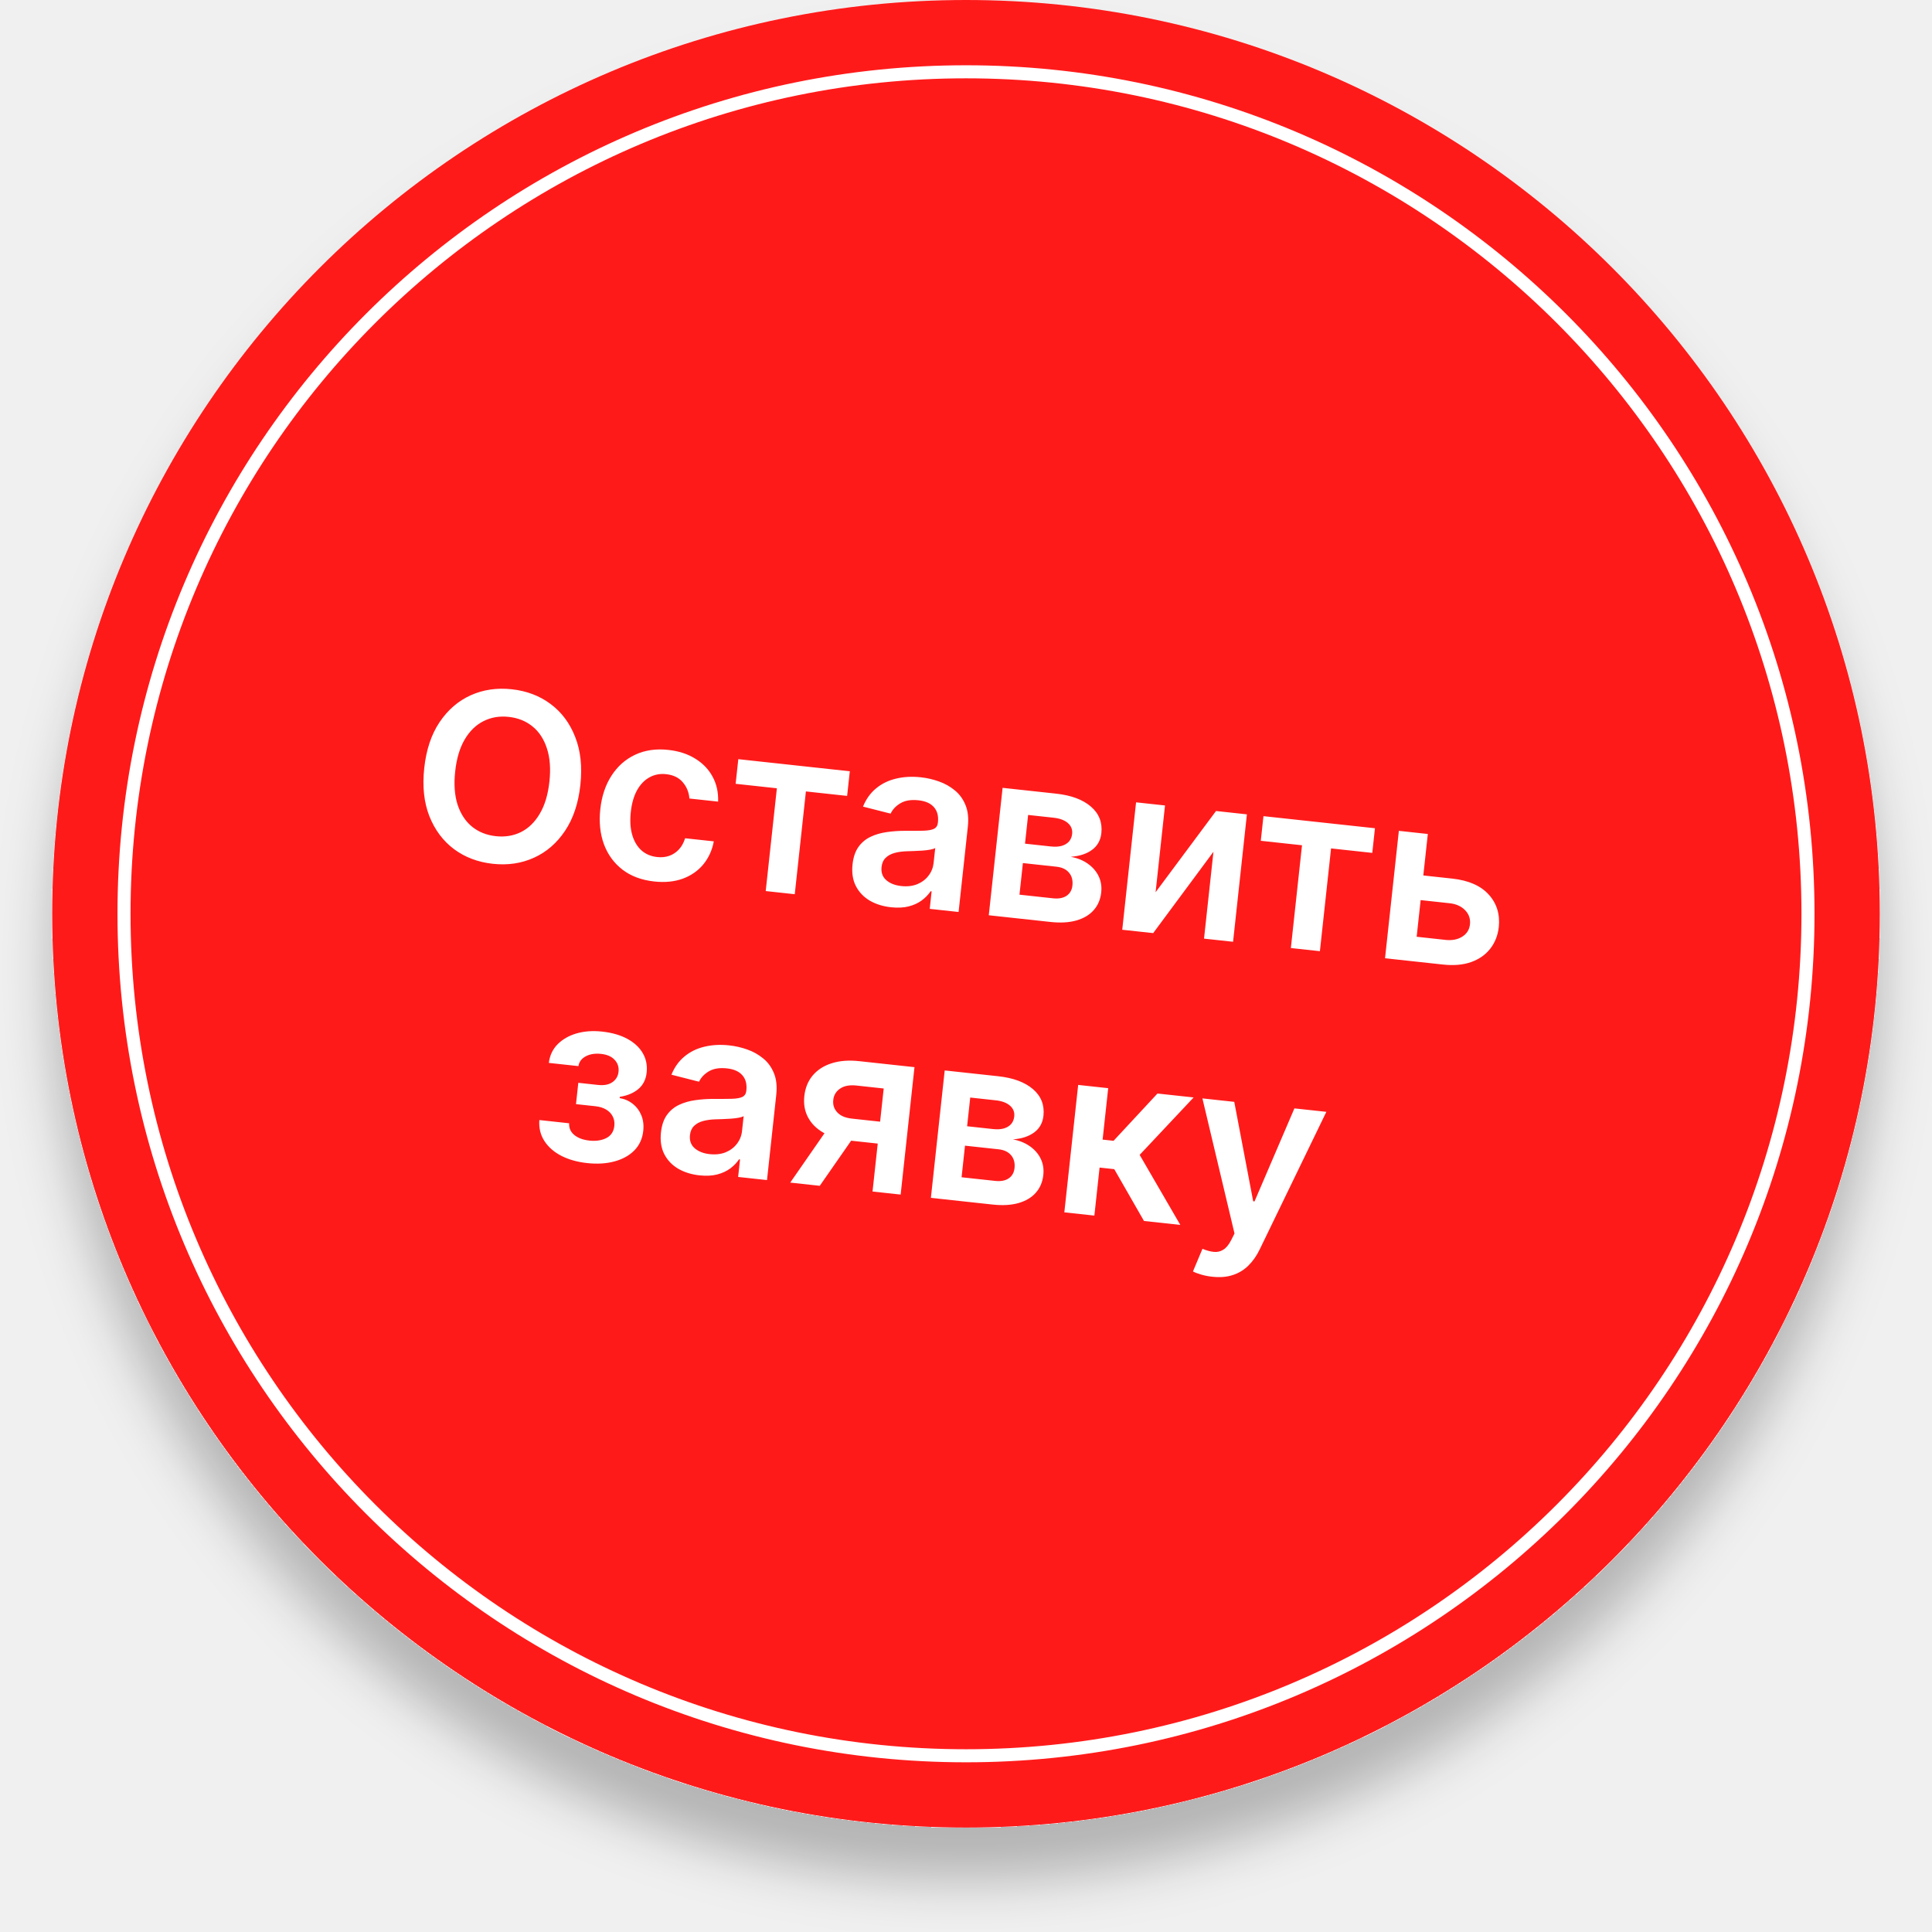
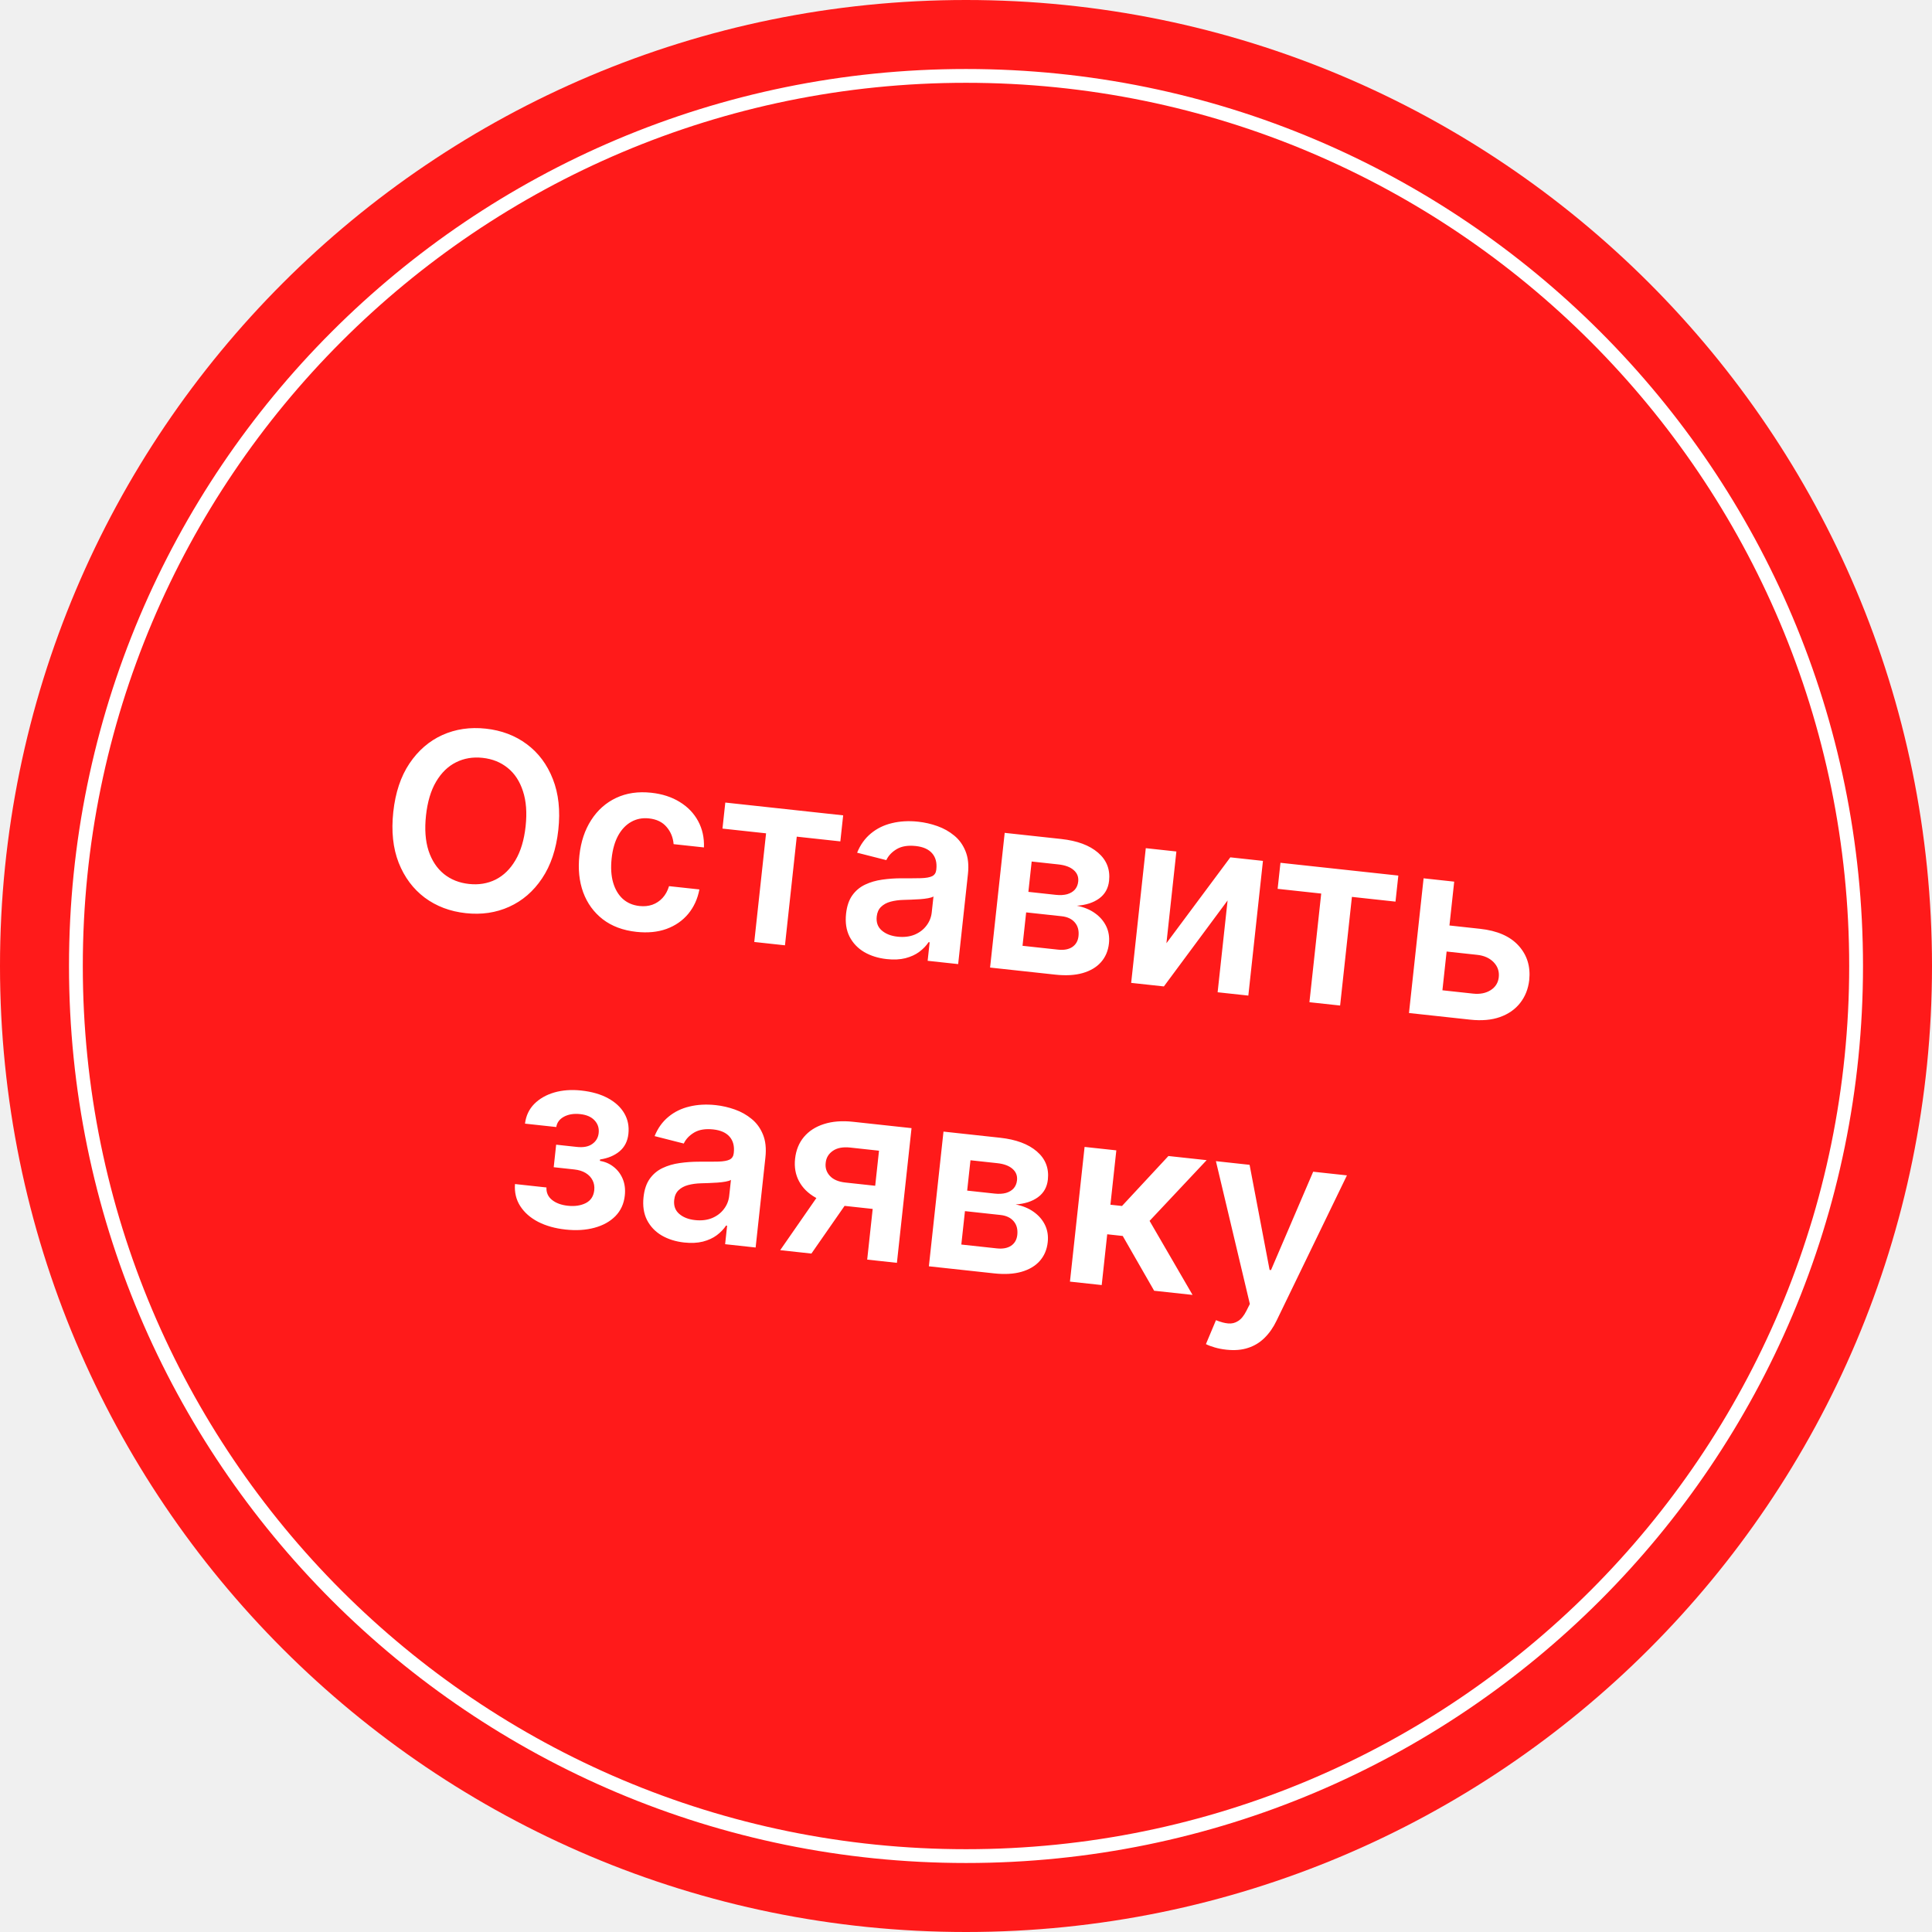
- <svg xmlns="http://www.w3.org/2000/svg" width="148" height="148" viewBox="0 0 148 148" fill="none">
-   <g filter="url(#filter0_d_74_2106)">
-     <circle cx="74" cy="70" r="70" fill="#FF1A1A" />
-   </g>
-   <circle cx="74" cy="70" r="64.5" stroke="white" />
-   <path d="M44.458 60.135C44.306 61.537 43.913 62.71 43.279 63.653C42.65 64.592 41.856 65.277 40.896 65.709C39.941 66.141 38.893 66.295 37.753 66.171C36.614 66.048 35.621 65.672 34.776 65.045C33.936 64.413 33.307 63.572 32.89 62.519C32.477 61.463 32.347 60.235 32.499 58.837C32.651 57.435 33.041 56.264 33.671 55.325C34.304 54.383 35.099 53.695 36.055 53.263C37.015 52.831 38.064 52.677 39.204 52.801C40.343 52.925 41.334 53.3 42.174 53.927C43.019 54.554 43.648 55.396 44.061 56.453C44.478 57.505 44.611 58.733 44.458 60.135ZM42.088 59.878C42.195 58.891 42.131 58.041 41.895 57.33C41.664 56.615 41.296 56.054 40.792 55.648C40.288 55.237 39.682 54.994 38.974 54.917C38.267 54.84 37.623 54.948 37.042 55.241C36.462 55.53 35.981 55.998 35.598 56.647C35.219 57.291 34.976 58.108 34.869 59.095C34.762 60.082 34.824 60.933 35.055 61.648C35.291 62.359 35.661 62.92 36.165 63.331C36.669 63.737 37.275 63.978 37.983 64.055C38.69 64.132 39.334 64.026 39.914 63.738C40.495 63.445 40.974 62.976 41.352 62.331C41.736 61.683 41.981 60.865 42.088 59.878ZM50.117 67.526C49.142 67.42 48.329 67.115 47.676 66.612C47.028 66.108 46.556 65.459 46.261 64.664C45.97 63.865 45.879 62.972 45.986 61.985C46.093 60.994 46.379 60.14 46.842 59.423C47.306 58.702 47.909 58.167 48.649 57.819C49.395 57.467 50.244 57.342 51.197 57.446C51.99 57.532 52.675 57.754 53.253 58.112C53.836 58.467 54.281 58.929 54.588 59.498C54.895 60.063 55.036 60.7 55.011 61.408L52.812 61.17C52.774 60.69 52.605 60.275 52.304 59.925C52.008 59.572 51.583 59.365 51.028 59.305C50.558 59.254 50.131 59.336 49.747 59.551C49.364 59.763 49.048 60.093 48.798 60.541C48.552 60.991 48.393 61.544 48.322 62.2C48.25 62.865 48.285 63.448 48.428 63.948C48.572 64.443 48.805 64.839 49.129 65.136C49.457 65.429 49.86 65.601 50.339 65.653C50.678 65.69 50.988 65.659 51.269 65.561C51.554 65.459 51.801 65.295 52.01 65.069C52.219 64.843 52.376 64.558 52.482 64.214L54.681 64.452C54.551 65.137 54.281 65.727 53.871 66.223C53.462 66.714 52.939 67.077 52.3 67.312C51.662 67.543 50.934 67.614 50.117 67.526ZM56.353 60.043L56.558 58.156L65.099 59.083L64.894 60.97L61.736 60.627L60.882 68.501L58.657 68.259L59.512 60.386L56.353 60.043ZM68.257 69.5C67.639 69.433 67.094 69.263 66.622 68.989C66.155 68.711 65.801 68.338 65.56 67.87C65.323 67.403 65.24 66.85 65.309 66.21C65.369 65.659 65.52 65.215 65.763 64.877C66.005 64.539 66.314 64.281 66.689 64.103C67.064 63.925 67.478 63.805 67.93 63.742C68.388 63.676 68.856 63.644 69.336 63.644C69.915 63.647 70.384 63.644 70.745 63.636C71.106 63.624 71.373 63.576 71.545 63.492C71.722 63.404 71.822 63.25 71.846 63.029L71.85 62.991C71.902 62.513 71.8 62.126 71.545 61.833C71.29 61.539 70.895 61.364 70.361 61.306C69.798 61.245 69.338 61.319 68.981 61.529C68.628 61.739 68.376 62.006 68.225 62.328L66.11 61.79C66.344 61.215 66.678 60.75 67.111 60.394C67.544 60.034 68.053 59.785 68.638 59.647C69.224 59.504 69.858 59.47 70.54 59.544C71.01 59.595 71.472 59.701 71.926 59.862C72.38 60.023 72.786 60.251 73.144 60.547C73.503 60.839 73.775 61.213 73.961 61.671C74.151 62.129 74.211 62.682 74.141 63.33L73.432 69.862L71.221 69.623L71.366 68.282L71.29 68.273C71.121 68.529 70.896 68.762 70.616 68.972C70.341 69.178 70.005 69.332 69.608 69.435C69.216 69.534 68.766 69.555 68.257 69.5ZM69.038 67.875C69.5 67.925 69.91 67.877 70.269 67.732C70.628 67.582 70.915 67.365 71.13 67.079C71.35 66.795 71.479 66.472 71.518 66.112L71.643 64.962C71.564 65.013 71.436 65.055 71.256 65.087C71.081 65.12 70.886 65.143 70.67 65.159C70.454 65.174 70.241 65.185 70.03 65.192C69.819 65.199 69.636 65.205 69.481 65.21C69.133 65.219 68.818 65.262 68.535 65.338C68.252 65.415 68.022 65.54 67.845 65.714C67.668 65.883 67.564 66.116 67.531 66.412C67.485 66.836 67.605 67.173 67.891 67.422C68.177 67.672 68.559 67.823 69.038 67.875ZM75.745 70.113L76.804 60.352L80.903 60.797C82.06 60.923 82.948 61.253 83.567 61.787C84.191 62.322 84.457 63.002 84.368 63.828C84.308 64.375 84.069 64.801 83.65 65.107C83.236 65.41 82.696 65.585 82.031 65.632C82.539 65.731 82.974 65.908 83.336 66.166C83.703 66.425 83.977 66.742 84.159 67.117C84.341 67.493 84.407 67.909 84.358 68.367C84.299 68.905 84.106 69.358 83.779 69.725C83.457 70.089 83.015 70.351 82.453 70.513C81.896 70.671 81.236 70.709 80.473 70.626L75.745 70.113ZM78.096 68.536L80.67 68.815C81.094 68.861 81.437 68.798 81.7 68.625C81.963 68.448 82.114 68.185 82.152 67.838C82.195 67.436 82.109 67.107 81.892 66.852C81.676 66.593 81.356 66.44 80.933 66.394L78.359 66.115L78.096 68.536ZM78.52 64.628L80.509 64.844C80.823 64.878 81.097 64.862 81.331 64.798C81.565 64.729 81.751 64.618 81.888 64.466C82.025 64.309 82.106 64.115 82.131 63.882C82.167 63.547 82.058 63.269 81.803 63.049C81.553 62.829 81.186 62.693 80.703 62.64L78.759 62.429L78.52 64.628ZM88.524 68.349L93.154 62.126L95.518 62.383L94.459 72.144L92.234 71.903L92.956 65.249L88.339 71.48L85.969 71.223L87.028 61.462L89.245 61.702L88.524 68.349ZM96.582 64.408L96.787 62.521L105.328 63.447L105.123 65.335L101.965 64.992L101.11 72.865L98.886 72.624L99.74 64.751L96.582 64.408ZM108.372 66.992L111.25 67.305C112.496 67.44 113.427 67.847 114.043 68.527C114.66 69.207 114.916 70.038 114.814 71.022C114.74 71.661 114.522 72.212 114.159 72.674C113.8 73.136 113.313 73.478 112.698 73.698C112.087 73.915 111.366 73.978 110.536 73.888L106.1 73.407L107.159 63.646L109.377 63.887L108.523 71.76L110.741 72.001C111.241 72.055 111.665 71.972 112.015 71.753C112.365 71.53 112.562 71.217 112.606 70.814C112.652 70.391 112.528 70.028 112.235 69.726C111.942 69.424 111.545 69.246 111.046 69.192L108.167 68.88L108.372 66.992ZM41.317 85.8L43.598 86.048C43.58 86.414 43.712 86.714 43.996 86.946C44.279 87.178 44.665 87.321 45.152 87.374C45.648 87.427 46.077 87.365 46.439 87.185C46.806 87.002 47.014 86.688 47.062 86.244C47.09 85.981 47.05 85.743 46.94 85.529C46.831 85.312 46.663 85.135 46.438 84.999C46.213 84.863 45.939 84.778 45.617 84.743L44.124 84.581L44.301 82.948L45.794 83.11C46.273 83.162 46.647 83.091 46.917 82.897C47.191 82.704 47.346 82.44 47.382 82.106C47.421 81.745 47.322 81.439 47.083 81.186C46.849 80.933 46.504 80.782 46.046 80.733C45.588 80.683 45.196 80.745 44.868 80.92C44.545 81.095 44.359 81.345 44.311 81.669L42.043 81.423C42.113 80.856 42.336 80.381 42.712 79.998C43.092 79.615 43.576 79.337 44.165 79.165C44.758 78.994 45.41 78.947 46.122 79.024C46.885 79.107 47.531 79.293 48.061 79.582C48.591 79.871 48.984 80.237 49.241 80.68C49.497 81.12 49.596 81.615 49.536 82.166C49.479 82.695 49.266 83.116 48.898 83.427C48.53 83.735 48.059 83.932 47.483 84.02L47.472 84.121C47.855 84.184 48.191 84.332 48.478 84.565C48.767 84.793 48.984 85.085 49.13 85.439C49.275 85.794 49.324 86.191 49.276 86.632C49.212 87.229 48.984 87.727 48.594 88.126C48.203 88.521 47.695 88.803 47.068 88.97C46.446 89.139 45.749 89.181 44.978 89.097C44.228 89.016 43.569 88.831 43 88.542C42.436 88.249 42.003 87.87 41.702 87.404C41.401 86.939 41.273 86.404 41.317 85.8ZM53.581 90.037C52.963 89.97 52.418 89.799 51.946 89.525C51.479 89.248 51.125 88.875 50.884 88.407C50.648 87.94 50.564 87.386 50.633 86.747C50.693 86.196 50.844 85.752 51.087 85.414C51.329 85.076 51.638 84.818 52.013 84.64C52.388 84.462 52.802 84.342 53.255 84.279C53.712 84.213 54.18 84.18 54.66 84.181C55.239 84.184 55.708 84.181 56.069 84.173C56.431 84.161 56.697 84.113 56.869 84.029C57.046 83.941 57.146 83.787 57.17 83.566L57.174 83.528C57.226 83.049 57.125 82.663 56.869 82.37C56.614 82.076 56.219 81.901 55.686 81.843C55.122 81.782 54.662 81.856 54.305 82.066C53.952 82.276 53.7 82.542 53.549 82.865L51.435 82.327C51.668 81.752 52.002 81.287 52.435 80.931C52.868 80.57 53.377 80.321 53.962 80.183C54.548 80.041 55.182 80.007 55.864 80.081C56.334 80.132 56.796 80.238 57.25 80.399C57.704 80.559 58.11 80.788 58.468 81.084C58.827 81.376 59.099 81.75 59.285 82.207C59.475 82.665 59.535 83.218 59.465 83.867L58.756 90.399L56.545 90.159L56.69 88.819L56.614 88.81C56.445 89.066 56.22 89.299 55.941 89.509C55.665 89.715 55.329 89.869 54.932 89.972C54.54 90.07 54.09 90.092 53.581 90.037ZM54.362 88.412C54.824 88.462 55.234 88.414 55.593 88.269C55.952 88.119 56.239 87.901 56.454 87.616C56.674 87.332 56.803 87.009 56.842 86.649L56.967 85.499C56.889 85.55 56.76 85.592 56.581 85.624C56.406 85.656 56.21 85.68 55.994 85.695C55.778 85.71 55.565 85.722 55.354 85.729C55.143 85.736 54.96 85.742 54.806 85.746C54.457 85.756 54.142 85.799 53.859 85.875C53.577 85.952 53.347 86.077 53.169 86.25C52.992 86.42 52.888 86.653 52.855 86.949C52.809 87.373 52.929 87.71 53.215 87.959C53.501 88.209 53.883 88.36 54.362 88.412ZM66.84 91.276L67.696 83.384L65.612 83.157C65.082 83.1 64.662 83.179 64.352 83.394C64.041 83.609 63.868 83.898 63.833 84.263C63.789 84.627 63.89 84.942 64.135 85.209C64.381 85.476 64.755 85.636 65.26 85.691L68.145 86.004L67.963 87.682L65.078 87.369C64.298 87.284 63.638 87.088 63.097 86.781C62.556 86.474 62.157 86.079 61.901 85.597C61.644 85.115 61.549 84.573 61.614 83.971C61.682 83.344 61.896 82.817 62.255 82.388C62.619 81.956 63.103 81.644 63.707 81.453C64.315 81.257 65.018 81.203 65.814 81.289L70.053 81.749L68.994 91.51L66.84 91.276ZM60.536 90.592L63.805 85.881L66.074 86.127L62.798 90.838L60.536 90.592ZM71.31 91.761L72.369 82L76.468 82.445C77.625 82.571 78.513 82.901 79.132 83.435C79.755 83.97 80.022 84.65 79.933 85.477C79.873 86.023 79.634 86.449 79.215 86.755C78.801 87.058 78.261 87.233 77.596 87.28C78.104 87.378 78.539 87.556 78.901 87.814C79.267 88.073 79.542 88.389 79.724 88.765C79.906 89.141 79.972 89.557 79.922 90.015C79.864 90.553 79.671 91.005 79.344 91.373C79.022 91.737 78.58 91.999 78.018 92.161C77.461 92.319 76.801 92.357 76.038 92.274L71.31 91.761ZM73.661 90.184L76.235 90.463C76.658 90.509 77.002 90.446 77.265 90.273C77.528 90.096 77.679 89.833 77.717 89.486C77.76 89.084 77.674 88.755 77.457 88.5C77.241 88.241 76.921 88.088 76.497 88.042L73.924 87.763L73.661 90.184ZM74.085 86.276L76.074 86.492C76.388 86.526 76.661 86.51 76.896 86.446C77.13 86.377 77.316 86.266 77.452 86.114C77.589 85.957 77.671 85.763 77.696 85.529C77.732 85.195 77.623 84.917 77.368 84.697C77.118 84.477 76.751 84.34 76.268 84.288L74.324 84.077L74.085 86.276ZM81.533 92.871L82.593 83.11L84.893 83.359L84.465 87.299L85.304 87.39L88.668 83.769L91.438 84.069L87.303 88.469L90.417 93.834L87.634 93.532L85.358 89.563L84.233 89.441L83.834 93.12L81.533 92.871ZM92.859 97.803C92.546 97.769 92.258 97.712 91.997 97.632C91.739 97.557 91.536 97.479 91.386 97.399L92.114 95.665C92.438 95.798 92.732 95.877 92.995 95.901C93.258 95.926 93.498 95.868 93.714 95.729C93.935 95.594 94.135 95.35 94.315 94.997L94.569 94.491L92.11 84.142L94.55 84.407L96 92.023L96.102 92.034L99.158 84.907L101.604 85.172L96.509 95.691C96.271 96.188 95.981 96.605 95.64 96.941C95.299 97.281 94.9 97.525 94.442 97.672C93.989 97.825 93.461 97.868 92.859 97.803Z" fill="white" />
-   <defs>
-     <filter id="filter0_d_74_2106" x="0" y="0" width="148" height="148" filterUnits="userSpaceOnUse" color-interpolation-filters="sRGB">
-       <feFlood flood-opacity="0" result="BackgroundImageFix" />
-       <feColorMatrix in="SourceAlpha" type="matrix" values="0 0 0 0 0 0 0 0 0 0 0 0 0 0 0 0 0 0 127 0" result="hardAlpha" />
-       <feOffset dy="4" />
-       <feGaussianBlur stdDeviation="2" />
-       <feComposite in2="hardAlpha" operator="out" />
-       <feColorMatrix type="matrix" values="0 0 0 0 0 0 0 0 0 0 0 0 0 0 0 0 0 0 0.25 0" />
-       <feBlend mode="normal" in2="BackgroundImageFix" result="effect1_dropShadow_74_2106" />
-       <feBlend mode="normal" in="SourceGraphic" in2="effect1_dropShadow_74_2106" result="shape" />
-     </filter>
-   </defs>
+ <svg xmlns="http://www.w3.org/2000/svg" width="140" height="140" viewBox="0 0 140 140" fill="none">
+   <circle cx="70" cy="70" r="70" fill="#FF1A1A" />
+   <circle cx="70" cy="70" r="64.5" stroke="white" />
+   <path d="M40.458 60.135C40.306 61.537 39.913 62.71 39.279 63.653C38.65 64.592 37.856 65.277 36.896 65.709C35.941 66.141 34.893 66.295 33.753 66.171C32.614 66.048 31.621 65.672 30.776 65.045C29.936 64.413 29.308 63.572 28.89 62.519C28.477 61.463 28.347 60.235 28.499 58.837C28.651 57.435 29.041 56.264 29.671 55.325C30.305 54.383 31.099 53.695 32.055 53.263C33.015 52.831 34.064 52.677 35.204 52.801C36.343 52.925 37.334 53.3 38.174 53.927C39.019 54.554 39.648 55.396 40.061 56.453C40.478 57.505 40.611 58.733 40.458 60.135ZM38.088 59.878C38.195 58.891 38.131 58.041 37.895 57.33C37.664 56.615 37.296 56.054 36.792 55.648C36.288 55.237 35.682 54.994 34.974 54.917C34.267 54.84 33.623 54.948 33.042 55.241C32.462 55.53 31.981 55.998 31.598 56.647C31.219 57.291 30.976 58.108 30.869 59.095C30.762 60.082 30.824 60.933 31.055 61.648C31.291 62.359 31.661 62.92 32.165 63.331C32.669 63.737 33.275 63.978 33.983 64.055C34.69 64.132 35.334 64.026 35.914 63.738C36.495 63.445 36.974 62.976 37.352 62.331C37.736 61.683 37.981 60.865 38.088 59.878ZM46.117 67.526C45.142 67.42 44.329 67.115 43.676 66.612C43.028 66.108 42.556 65.459 42.261 64.664C41.97 63.865 41.879 62.972 41.986 61.985C42.093 60.994 42.379 60.14 42.842 59.423C43.306 58.702 43.909 58.167 44.649 57.819C45.395 57.467 46.244 57.342 47.197 57.446C47.99 57.532 48.675 57.754 49.253 58.112C49.836 58.467 50.281 58.929 50.588 59.498C50.895 60.063 51.036 60.7 51.011 61.408L48.812 61.17C48.774 60.69 48.605 60.275 48.304 59.925C48.008 59.572 47.583 59.365 47.028 59.305C46.558 59.254 46.131 59.336 45.747 59.551C45.364 59.763 45.048 60.093 44.798 60.541C44.552 60.991 44.393 61.544 44.322 62.2C44.25 62.865 44.285 63.448 44.428 63.948C44.572 64.443 44.805 64.839 45.129 65.136C45.457 65.429 45.86 65.601 46.339 65.653C46.678 65.69 46.988 65.659 47.269 65.561C47.554 65.459 47.801 65.295 48.01 65.069C48.219 64.843 48.376 64.558 48.482 64.214L50.681 64.452C50.551 65.137 50.281 65.727 49.871 66.223C49.462 66.714 48.939 67.077 48.3 67.312C47.662 67.543 46.934 67.614 46.117 67.526ZM52.353 60.043L52.558 58.156L61.099 59.083L60.894 60.97L57.736 60.627L56.882 68.501L54.657 68.259L55.512 60.386L52.353 60.043ZM64.257 69.5C63.639 69.433 63.093 69.263 62.622 68.989C62.155 68.711 61.801 68.338 61.56 67.87C61.324 67.403 61.24 66.85 61.309 66.21C61.369 65.659 61.52 65.215 61.763 64.877C62.005 64.539 62.314 64.281 62.689 64.103C63.064 63.925 63.478 63.805 63.93 63.742C64.388 63.676 64.856 63.644 65.336 63.644C65.915 63.647 66.384 63.644 66.745 63.636C67.106 63.624 67.373 63.576 67.545 63.492C67.722 63.404 67.822 63.25 67.846 63.029L67.85 62.991C67.902 62.513 67.8 62.126 67.545 61.833C67.29 61.539 66.895 61.364 66.361 61.306C65.798 61.245 65.338 61.319 64.981 61.529C64.628 61.739 64.376 62.006 64.225 62.328L62.11 61.79C62.344 61.215 62.678 60.75 63.111 60.394C63.544 60.034 64.053 59.785 64.638 59.647C65.224 59.504 65.858 59.47 66.54 59.544C67.01 59.595 67.472 59.701 67.926 59.862C68.38 60.023 68.786 60.251 69.144 60.547C69.503 60.839 69.775 61.213 69.961 61.671C70.151 62.129 70.211 62.682 70.141 63.33L69.432 69.862L67.221 69.623L67.366 68.282L67.29 68.273C67.121 68.529 66.896 68.762 66.616 68.972C66.341 69.178 66.005 69.332 65.608 69.435C65.216 69.534 64.766 69.555 64.257 69.5ZM65.038 67.875C65.5 67.925 65.91 67.877 66.269 67.732C66.628 67.582 66.915 67.365 67.13 67.079C67.35 66.795 67.479 66.472 67.518 66.112L67.643 64.962C67.564 65.013 67.436 65.055 67.256 65.087C67.081 65.12 66.886 65.143 66.67 65.159C66.454 65.174 66.241 65.185 66.03 65.192C65.819 65.199 65.636 65.205 65.481 65.21C65.133 65.219 64.818 65.262 64.535 65.338C64.252 65.415 64.022 65.54 63.845 65.714C63.668 65.883 63.563 66.116 63.531 66.412C63.485 66.836 63.605 67.173 63.891 67.422C64.177 67.672 64.559 67.823 65.038 67.875ZM71.745 70.113L72.804 60.352L76.903 60.797C78.06 60.923 78.948 61.253 79.567 61.787C80.191 62.322 80.457 63.002 80.368 63.828C80.308 64.375 80.069 64.801 79.65 65.107C79.236 65.41 78.696 65.585 78.031 65.632C78.539 65.731 78.974 65.908 79.336 66.166C79.703 66.425 79.977 66.742 80.159 67.117C80.341 67.493 80.407 67.909 80.358 68.367C80.299 68.905 80.106 69.358 79.779 69.725C79.457 70.089 79.015 70.351 78.453 70.513C77.896 70.671 77.236 70.709 76.473 70.626L71.745 70.113ZM74.096 68.536L76.67 68.815C77.094 68.861 77.437 68.798 77.7 68.625C77.963 68.448 78.114 68.185 78.152 67.838C78.195 67.436 78.109 67.107 77.892 66.852C77.676 66.593 77.356 66.44 76.933 66.394L74.359 66.115L74.096 68.536ZM74.52 64.628L76.509 64.844C76.823 64.878 77.097 64.862 77.331 64.798C77.565 64.729 77.751 64.618 77.888 64.466C78.025 64.309 78.106 64.115 78.131 63.882C78.167 63.547 78.058 63.269 77.803 63.049C77.553 62.829 77.186 62.693 76.703 62.64L74.759 62.429L74.52 64.628ZM84.524 68.349L89.154 62.126L91.518 62.383L90.459 72.144L88.234 71.903L88.956 65.249L84.339 71.48L81.969 71.223L83.028 61.462L85.245 61.702L84.524 68.349ZM92.582 64.408L92.787 62.521L101.328 63.447L101.123 65.335L97.965 64.992L97.11 72.865L94.886 72.624L95.74 64.751L92.582 64.408ZM104.372 66.992L107.25 67.305C108.496 67.44 109.427 67.847 110.043 68.527C110.66 69.207 110.916 70.038 110.814 71.022C110.74 71.661 110.522 72.212 110.159 72.674C109.8 73.136 109.313 73.478 108.698 73.698C108.087 73.915 107.366 73.978 106.536 73.888L102.1 73.407L103.159 63.646L105.377 63.887L104.523 71.76L106.741 72.001C107.241 72.055 107.665 71.972 108.015 71.753C108.365 71.53 108.562 71.217 108.606 70.814C108.652 70.391 108.528 70.028 108.235 69.726C107.942 69.424 107.545 69.246 107.046 69.192L104.167 68.88L104.372 66.992ZM37.317 85.8L39.598 86.048C39.58 86.414 39.712 86.714 39.996 86.946C40.279 87.178 40.665 87.321 41.152 87.374C41.648 87.427 42.077 87.365 42.439 87.185C42.806 87.002 43.014 86.688 43.062 86.244C43.09 85.981 43.05 85.743 42.94 85.529C42.831 85.312 42.663 85.135 42.438 84.999C42.213 84.863 41.939 84.778 41.617 84.743L40.124 84.581L40.301 82.948L41.794 83.11C42.273 83.162 42.647 83.091 42.917 82.897C43.191 82.704 43.346 82.44 43.382 82.106C43.421 81.745 43.322 81.439 43.083 81.186C42.849 80.933 42.504 80.782 42.046 80.733C41.588 80.683 41.196 80.745 40.868 80.92C40.545 81.095 40.359 81.345 40.311 81.669L38.043 81.423C38.113 80.856 38.336 80.381 38.712 79.998C39.092 79.615 39.576 79.337 40.165 79.165C40.758 78.994 41.41 78.947 42.122 79.024C42.885 79.107 43.531 79.293 44.061 79.582C44.591 79.871 44.984 80.237 45.241 80.68C45.497 81.12 45.596 81.615 45.536 82.166C45.479 82.695 45.266 83.116 44.898 83.427C44.53 83.735 44.059 83.932 43.483 84.02L43.472 84.121C43.855 84.184 44.191 84.332 44.478 84.565C44.767 84.793 44.984 85.085 45.13 85.439C45.275 85.794 45.324 86.191 45.276 86.632C45.212 87.229 44.984 87.727 44.594 88.126C44.203 88.521 43.695 88.803 43.068 88.97C42.446 89.139 41.749 89.181 40.978 89.097C40.228 89.016 39.569 88.831 39 88.542C38.436 88.249 38.003 87.87 37.702 87.404C37.401 86.939 37.273 86.404 37.317 85.8ZM49.581 90.037C48.963 89.97 48.418 89.799 47.946 89.525C47.479 89.248 47.125 88.875 46.884 88.407C46.648 87.94 46.564 87.386 46.633 86.747C46.693 86.196 46.844 85.752 47.087 85.414C47.329 85.076 47.638 84.818 48.013 84.64C48.388 84.462 48.802 84.342 49.255 84.279C49.712 84.213 50.18 84.18 50.66 84.181C51.239 84.184 51.708 84.181 52.069 84.173C52.431 84.161 52.697 84.113 52.869 84.029C53.046 83.941 53.146 83.787 53.17 83.566L53.174 83.528C53.226 83.049 53.125 82.663 52.869 82.37C52.614 82.076 52.219 81.901 51.686 81.843C51.122 81.782 50.662 81.856 50.305 82.066C49.952 82.276 49.7 82.542 49.549 82.865L47.435 82.327C47.668 81.752 48.002 81.287 48.435 80.931C48.868 80.57 49.377 80.321 49.962 80.183C50.548 80.041 51.182 80.007 51.864 80.081C52.334 80.132 52.796 80.238 53.25 80.399C53.704 80.559 54.11 80.788 54.468 81.084C54.827 81.376 55.099 81.75 55.285 82.207C55.475 82.665 55.535 83.218 55.465 83.867L54.756 90.399L52.545 90.159L52.69 88.819L52.614 88.81C52.445 89.066 52.22 89.299 51.941 89.509C51.665 89.715 51.329 89.869 50.932 89.972C50.54 90.07 50.09 90.092 49.581 90.037ZM50.362 88.412C50.824 88.462 51.234 88.414 51.593 88.269C51.952 88.119 52.239 87.901 52.454 87.616C52.674 87.332 52.803 87.009 52.842 86.649L52.967 85.499C52.889 85.55 52.76 85.592 52.581 85.624C52.406 85.656 52.21 85.68 51.994 85.695C51.778 85.71 51.565 85.722 51.354 85.729C51.143 85.736 50.96 85.742 50.806 85.746C50.457 85.756 50.142 85.799 49.859 85.875C49.577 85.952 49.347 86.077 49.169 86.25C48.992 86.42 48.888 86.653 48.855 86.949C48.809 87.373 48.929 87.71 49.215 87.959C49.501 88.209 49.883 88.36 50.362 88.412ZM62.84 91.276L63.696 83.384L61.612 83.157C61.082 83.1 60.662 83.179 60.352 83.394C60.041 83.609 59.868 83.898 59.833 84.263C59.789 84.627 59.89 84.942 60.135 85.209C60.381 85.476 60.755 85.636 61.26 85.691L64.145 86.004L63.963 87.682L61.078 87.369C60.298 87.284 59.638 87.088 59.097 86.781C58.556 86.474 58.157 86.079 57.901 85.597C57.644 85.115 57.549 84.573 57.614 83.971C57.682 83.344 57.896 82.817 58.255 82.388C58.619 81.956 59.103 81.644 59.707 81.453C60.315 81.257 61.018 81.203 61.814 81.289L66.053 81.749L64.994 91.51L62.84 91.276ZM56.536 90.592L59.805 85.881L62.074 86.127L58.798 90.838L56.536 90.592ZM67.31 91.761L68.369 82L72.468 82.445C73.625 82.571 74.513 82.901 75.132 83.435C75.755 83.97 76.022 84.65 75.933 85.477C75.873 86.023 75.634 86.449 75.215 86.755C74.801 87.058 74.261 87.233 73.596 87.28C74.104 87.378 74.539 87.556 74.901 87.814C75.267 88.073 75.542 88.389 75.724 88.765C75.906 89.141 75.972 89.557 75.922 90.015C75.864 90.553 75.671 91.005 75.344 91.373C75.022 91.737 74.58 91.999 74.018 92.161C73.461 92.319 72.801 92.357 72.038 92.274L67.31 91.761ZM69.661 90.184L72.235 90.463C72.658 90.509 73.002 90.446 73.265 90.273C73.528 90.096 73.679 89.833 73.717 89.486C73.76 89.084 73.674 88.755 73.457 88.5C73.241 88.241 72.921 88.088 72.497 88.042L69.924 87.763L69.661 90.184ZM70.085 86.276L72.074 86.492C72.388 86.526 72.661 86.51 72.896 86.446C73.13 86.377 73.316 86.266 73.452 86.114C73.589 85.957 73.671 85.763 73.696 85.529C73.732 85.195 73.623 84.917 73.368 84.697C73.118 84.477 72.751 84.34 72.268 84.288L70.324 84.077L70.085 86.276ZM77.533 92.871L78.593 83.11L80.893 83.359L80.465 87.299L81.304 87.39L84.668 83.769L87.438 84.069L83.303 88.469L86.417 93.834L83.634 93.532L81.358 89.563L80.233 89.441L79.834 93.12L77.533 92.871ZM88.859 97.803C88.546 97.769 88.258 97.712 87.997 97.632C87.739 97.557 87.536 97.479 87.386 97.399L88.114 95.665C88.438 95.798 88.732 95.877 88.995 95.901C89.258 95.926 89.498 95.868 89.714 95.729C89.935 95.594 90.135 95.35 90.315 94.997L90.569 94.491L88.11 84.142L90.55 84.407L92 92.023L92.102 92.034L95.158 84.907L97.604 85.172L92.509 95.691C92.271 96.188 91.981 96.605 91.64 96.941C91.299 97.281 90.9 97.525 90.442 97.672C89.989 97.825 89.461 97.868 88.859 97.803Z" fill="white" />
</svg>
